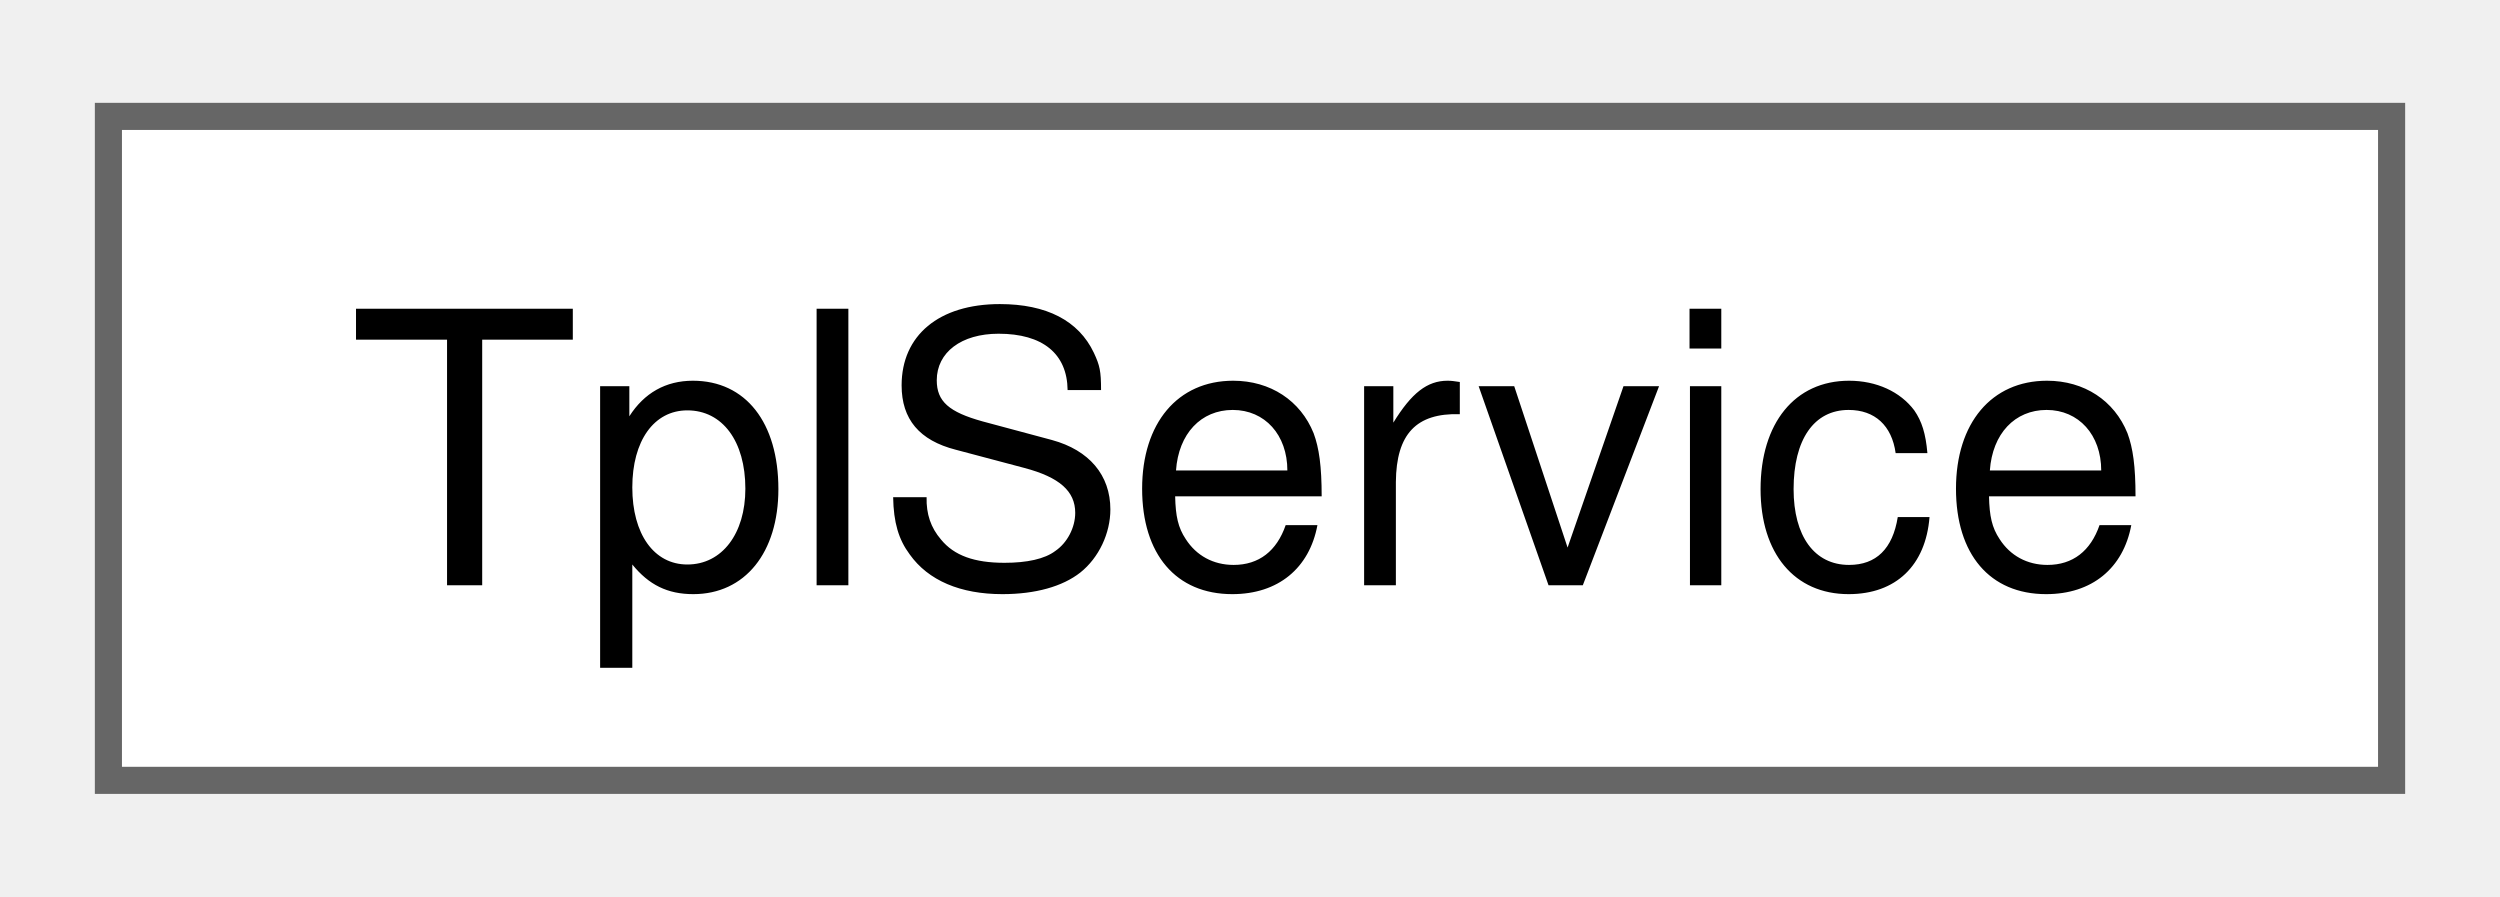
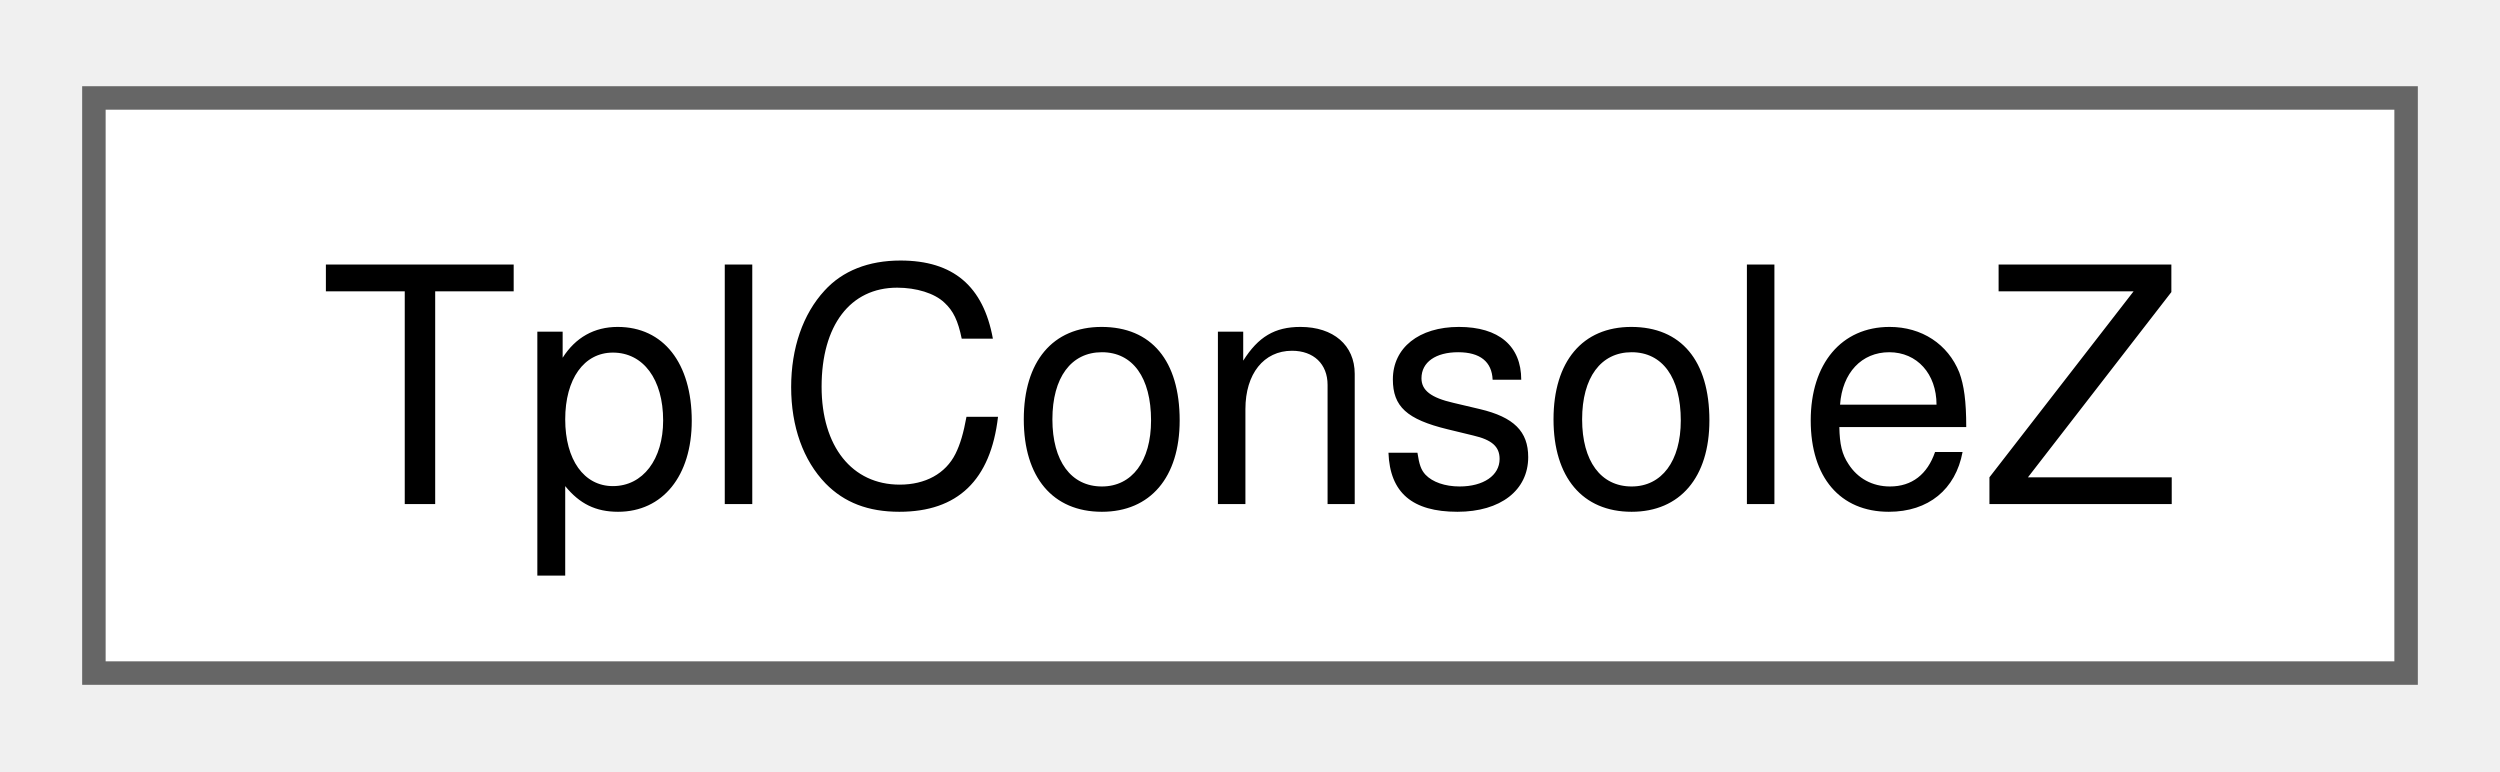
- <svg xmlns="http://www.w3.org/2000/svg" xmlns:xlink="http://www.w3.org/1999/xlink" width="92pt" height="33pt" viewBox="0.00 0.00 92.25 32.50">
+ <svg xmlns="http://www.w3.org/2000/svg" xmlns:xlink="http://www.w3.org/1999/xlink" width="107pt" height="33pt" viewBox="0.00 0.00 106.50 32.50">
  <g id="graph0" class="graph" transform="scale(1 1) rotate(0) translate(4 28.5)">
    <g id="Node000000" class="node">
      <g id="a_Node000000">
-         <a xlink:href="db/dc8/classTplService.html" target="_top" xlink:title=" ">
-           <polygon fill="white" stroke="#666666" points="84.25,-24.5 0,-24.5 0,0 84.25,0 84.25,-24.5" />
-           <text text-anchor="middle" x="42.12" y="-7.2" font-family="Helvetica,sans-Serif" font-size="14.00">TplService</text>
+         <a xlink:href="d6/d32/classTplConsoleZ.html" target="_top" xlink:title=" ">
+           <polygon fill="white" stroke="#666666" points="98.5,-24.5 0,-24.5 0,0 98.5,0 98.5,-24.5" />
+           <text text-anchor="middle" x="49.25" y="-7.2" font-family="Helvetica,sans-Serif" font-size="14.00">TplConsoleZ</text>
        </a>
      </g>
    </g>
  </g>
</svg>
